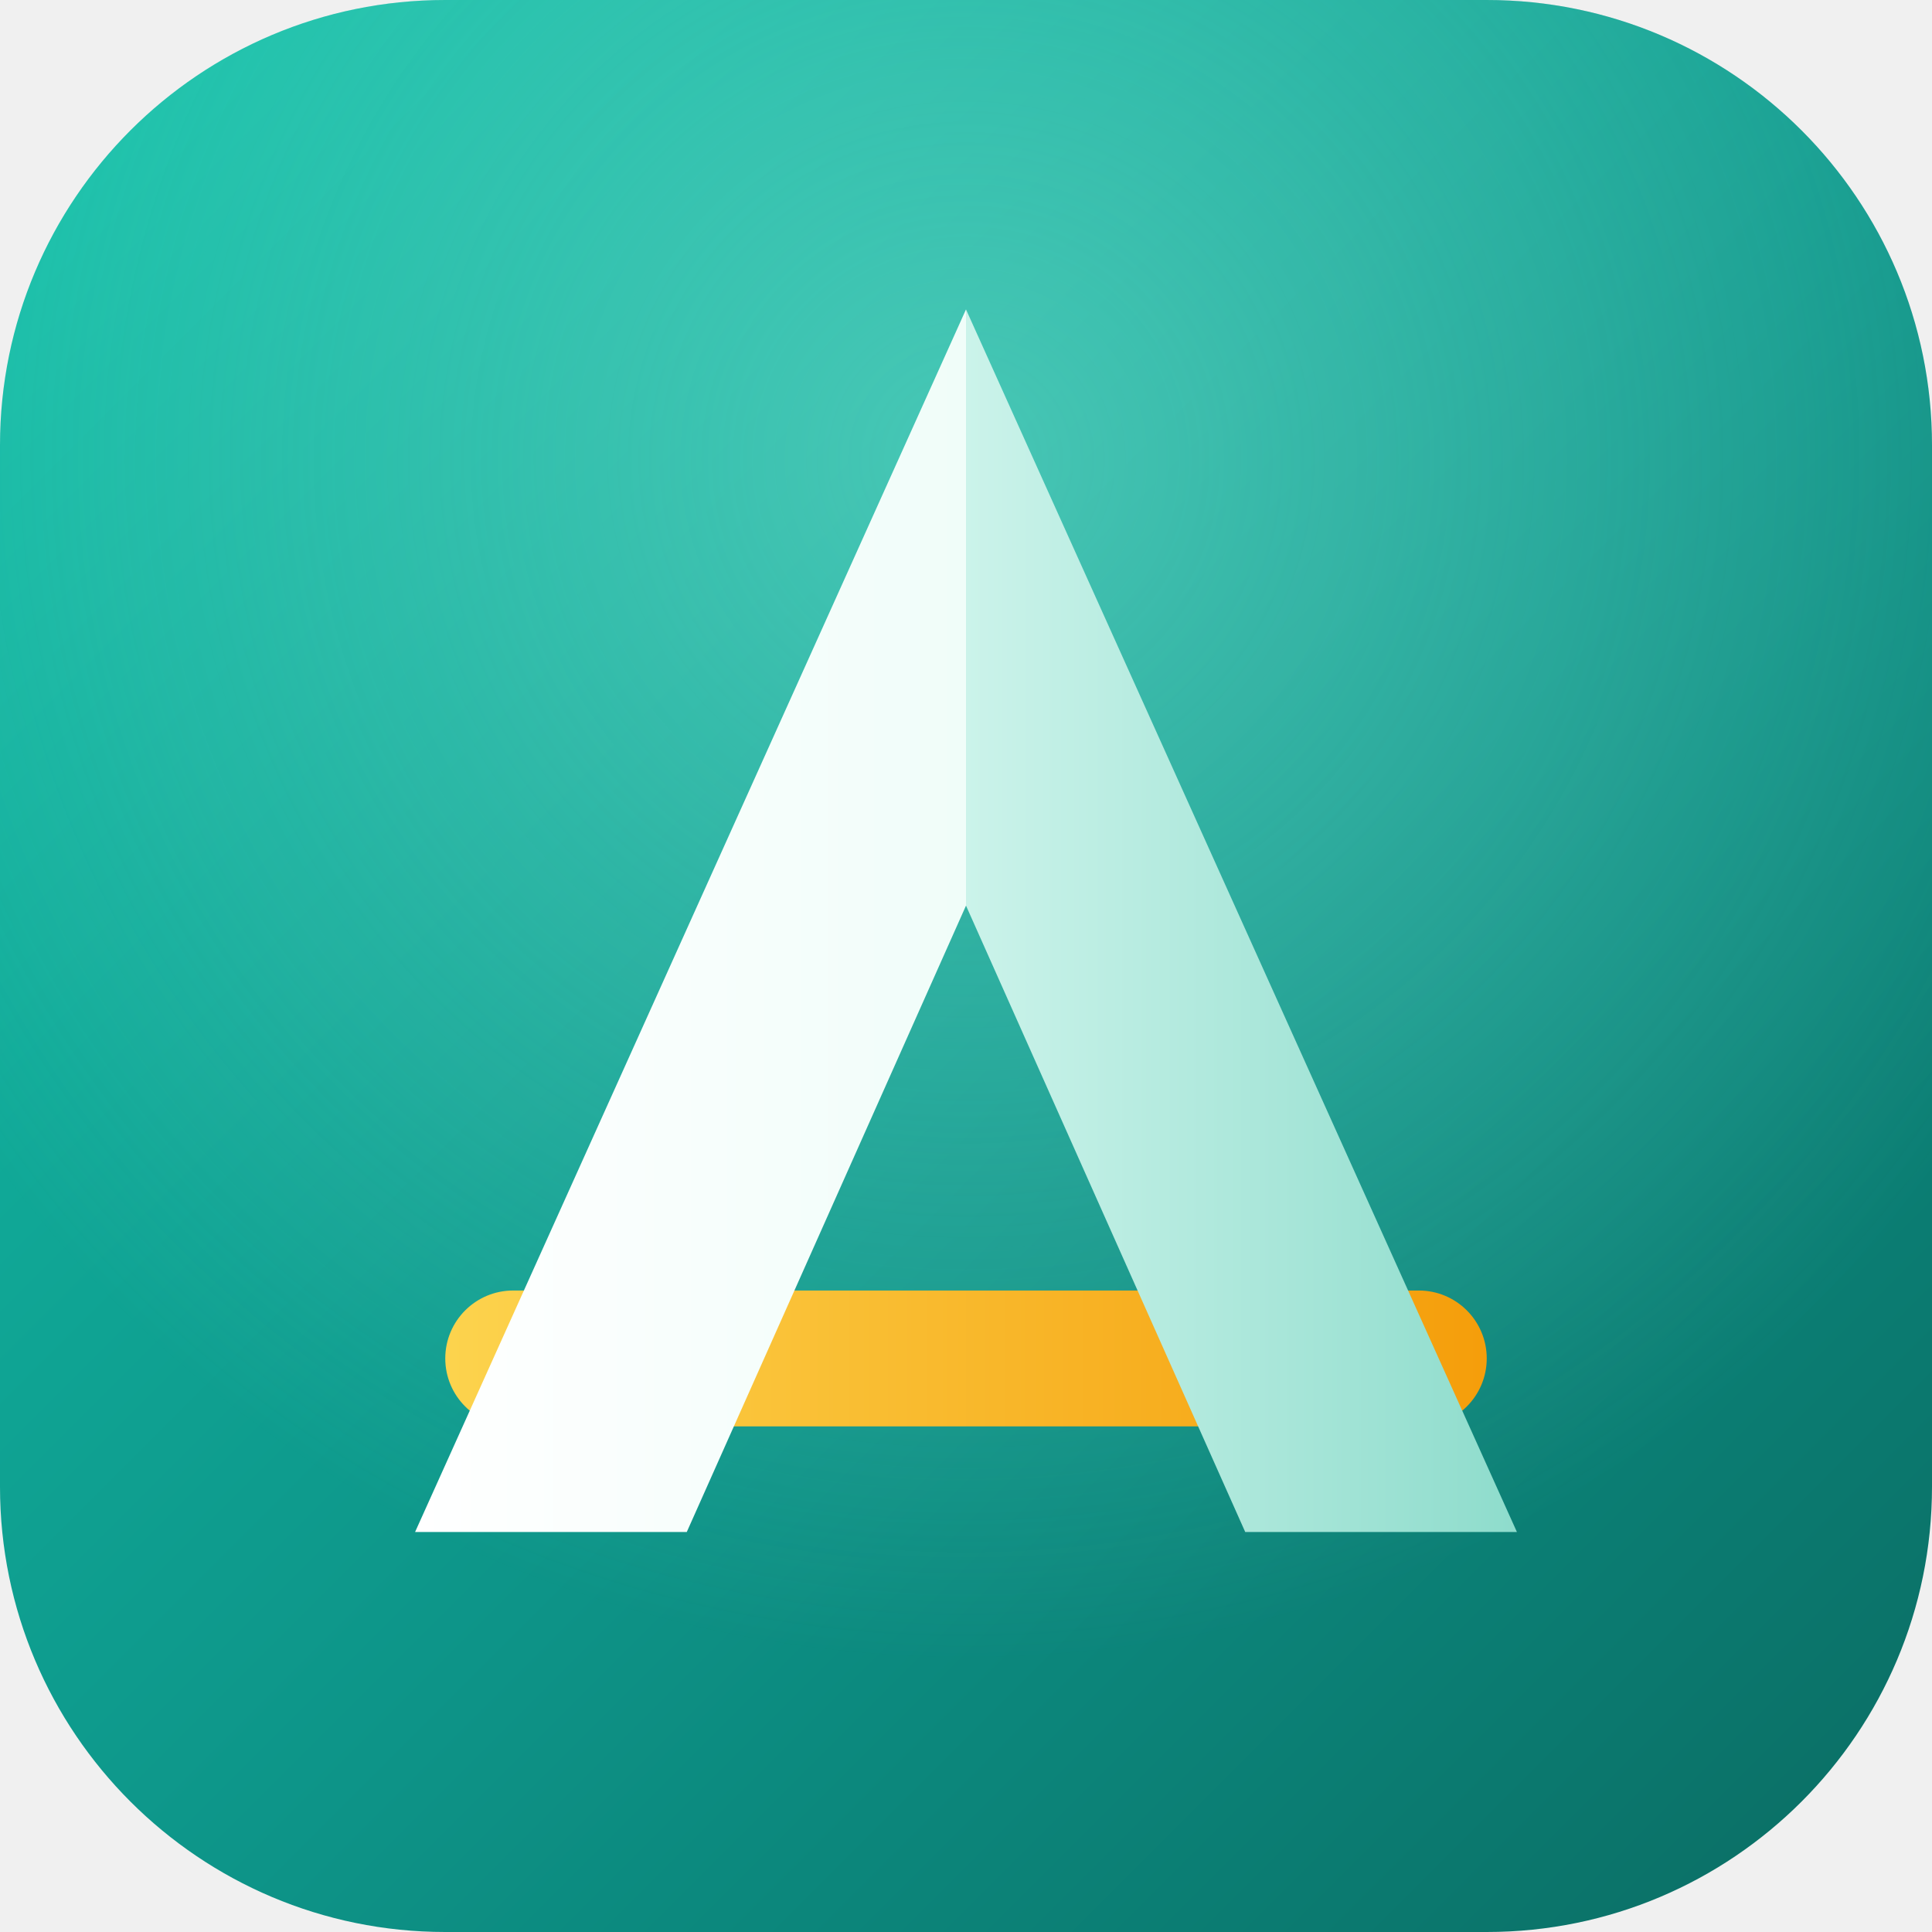
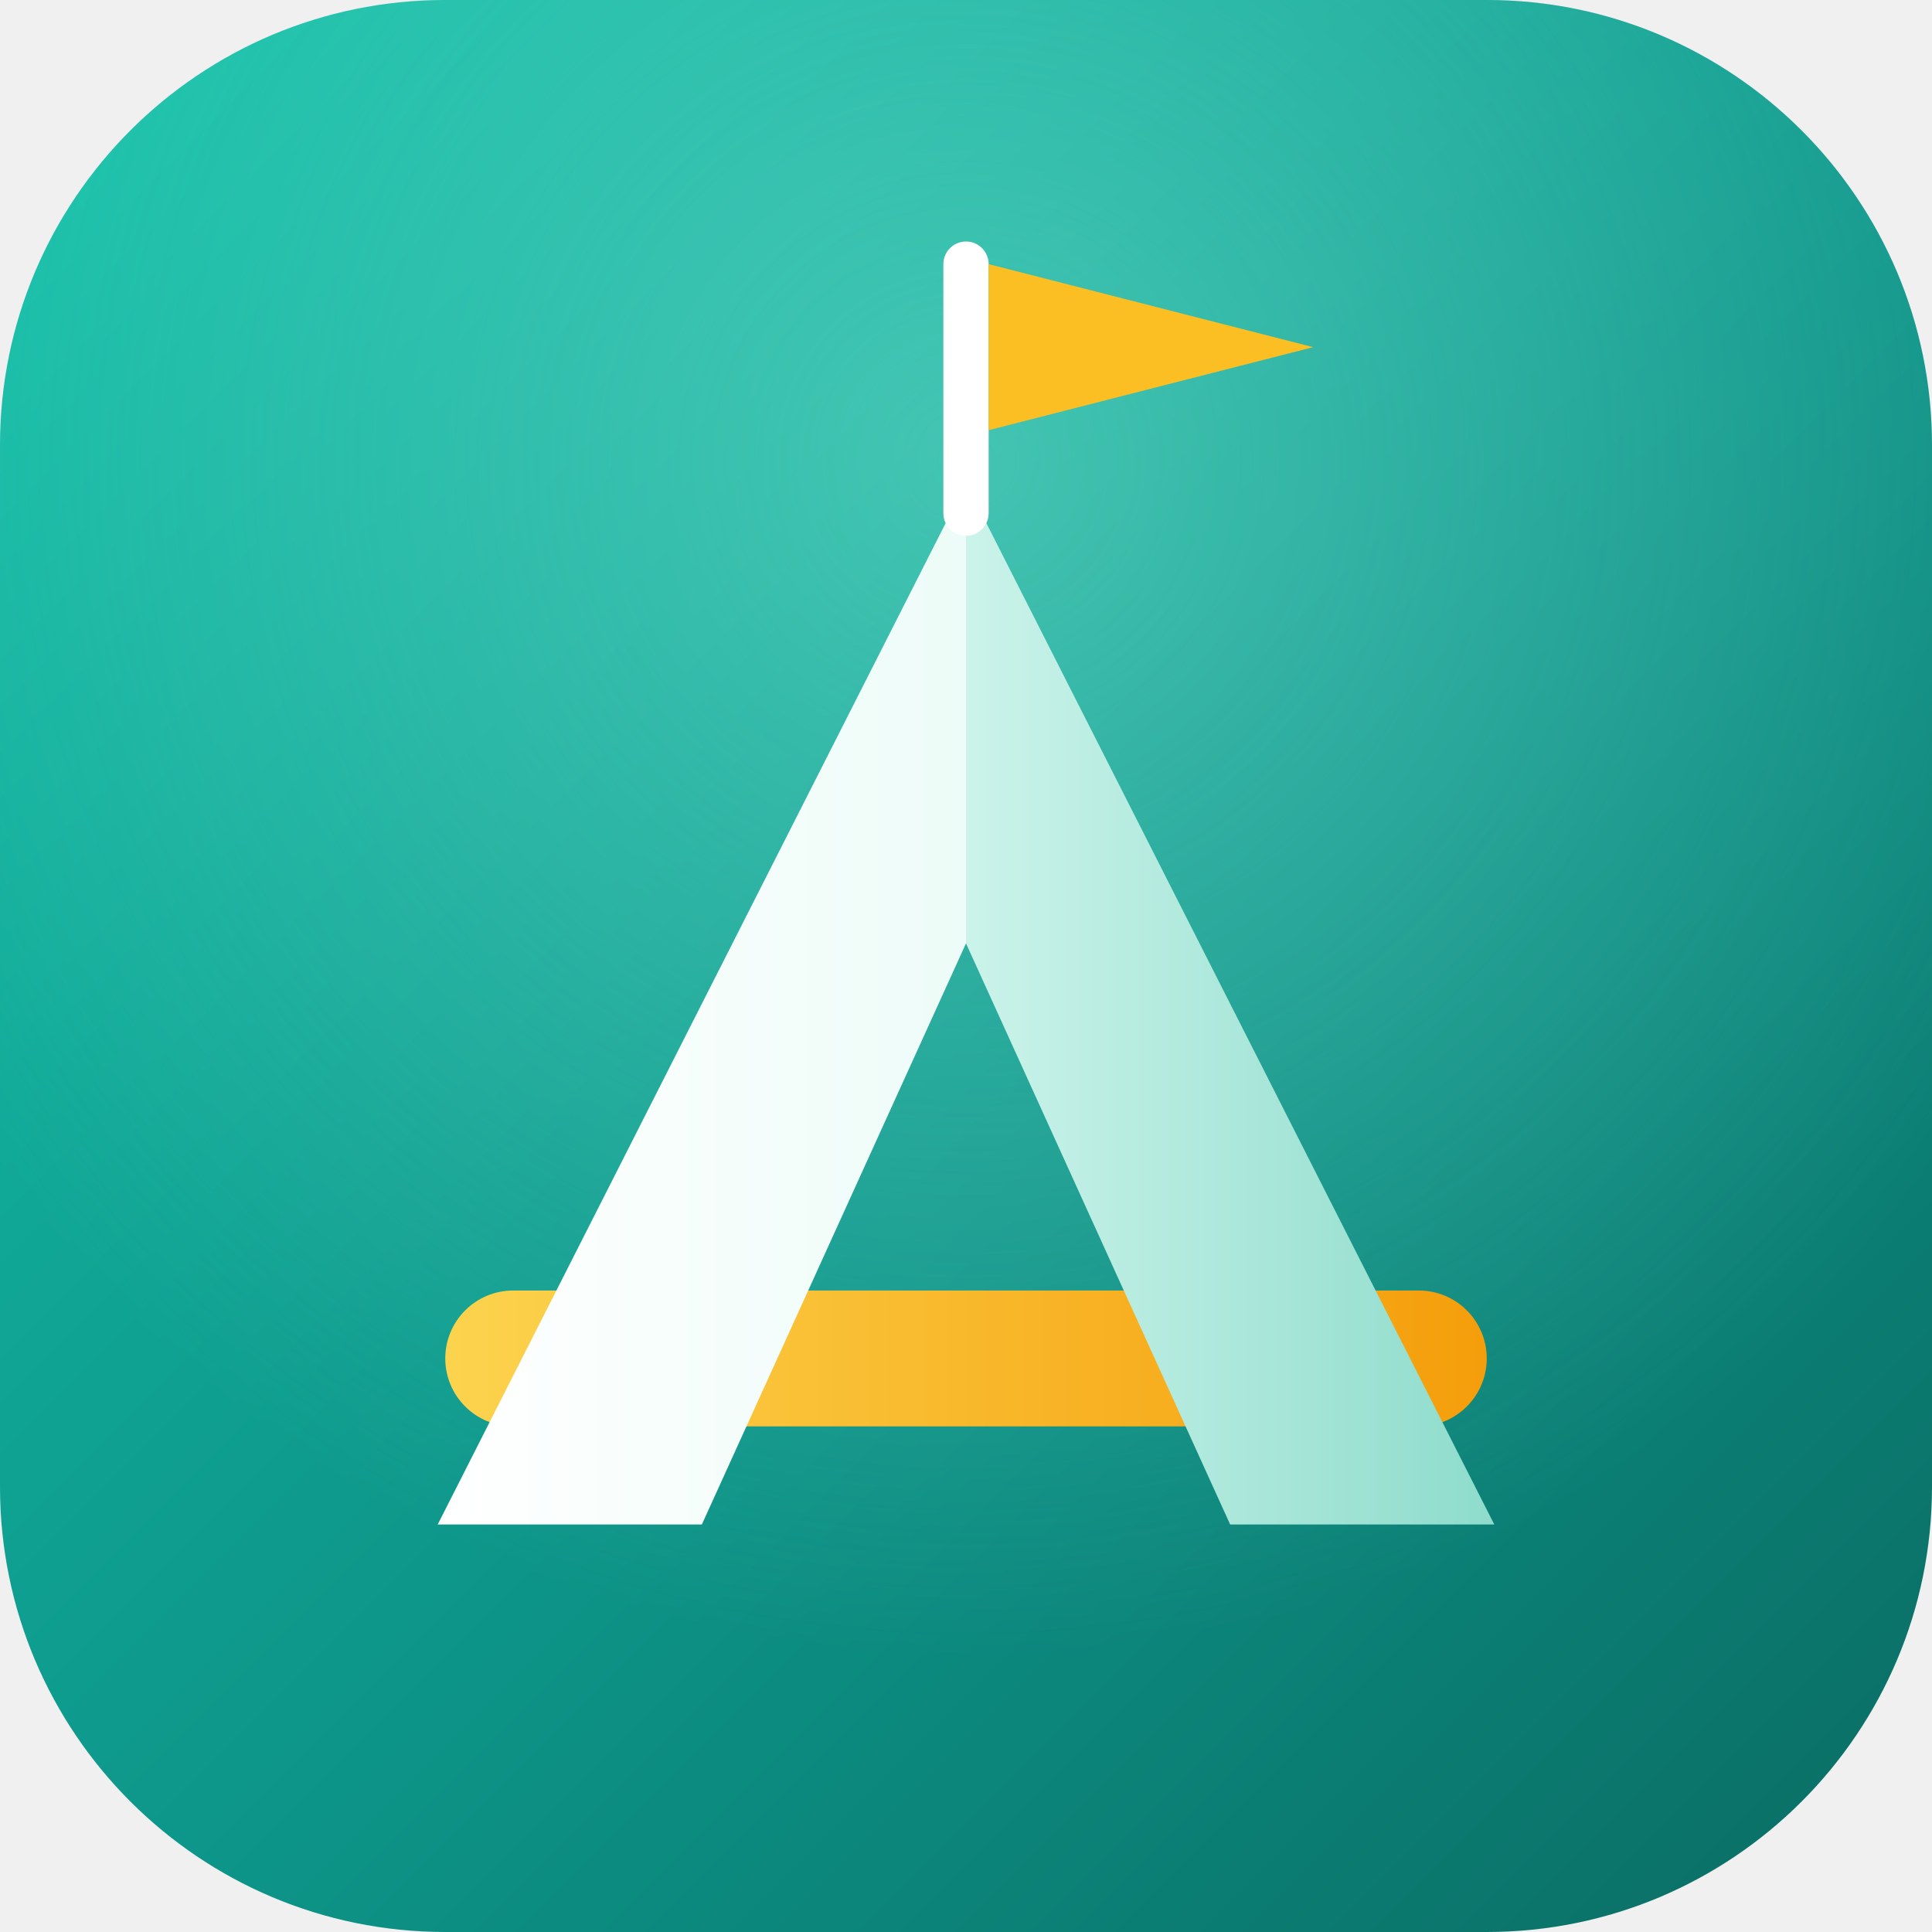
<svg xmlns="http://www.w3.org/2000/svg" viewBox="0 0 512 512">
  <defs>
-     <linearGradient id="bg" x1="0" y1="0" x2="1" y2="1">
+     <linearGradient id="bg2" x1="0" y1="0" x2="1" y2="1">
      <stop offset="0" stop-color="#14C2AA" />
      <stop offset=".55" stop-color="#0D9488" />
      <stop offset="1" stop-color="#0A6B62" />
    </linearGradient>
-     <radialGradient id="glow" cx=".5" cy=".24" r=".95">
-       <stop offset="0" stop-color="#8CF2DF" stop-opacity=".45" />
+     <radialGradient id="glow2" cx=".5" cy=".24" r=".95">
+       <stop offset="0" stop-color="#8CF2DF" stop-opacity=".42" />
      <stop offset=".65" stop-color="#8CF2DF" stop-opacity="0" />
    </radialGradient>
-     <linearGradient id="facL" x1="0" y1="0" x2="1" y2="0">
+     <linearGradient id="fL2" x1="0" y1="0" x2="1" y2="0">
      <stop offset="0" stop-color="#FFFFFF" />
-       <stop offset="1" stop-color="#F0FDF9" />
+       <stop offset="1" stop-color="#EDFCF8" />
    </linearGradient>
-     <linearGradient id="facR" x1="0" y1="0" x2="1" y2="0">
+     <linearGradient id="fR2" x1="0" y1="0" x2="1" y2="0">
      <stop offset="0" stop-color="#CBF3EA" />
      <stop offset="1" stop-color="#8EDCCC" />
    </linearGradient>
-     <linearGradient id="sun" x1="0" y1="0" x2="1" y2="0">
+     <linearGradient id="sun2" x1="0" y1="0" x2="1" y2="0">
      <stop offset="0" stop-color="#FCD34D" />
      <stop offset="1" stop-color="#F59E0B" />
    </linearGradient>
  </defs>
-   <rect width="512" height="512" rx="118" fill="url(#bg)" />
-   <rect width="512" height="512" rx="118" fill="url(#glow)" />
-   <rect x="118" y="342" width="276" height="36" rx="18" fill="url(#sun)" />
-   <path d="M256 82 L256 240 L182 406 L110 406 Z" fill="url(#facL)" />
-   <path d="M256 82 L402 406 L330 406 L256 240 Z" fill="url(#facR)" />
+   <rect width="512" height="512" rx="118" fill="url(#bg2)" />
+   <rect width="512" height="512" rx="118" fill="url(#glow2)" />
+   <rect x="118" y="342" width="276" height="36" rx="18" fill="url(#sun2)" />
+   <path d="M256 128 L256 250 L186 404 L116 404 Z" fill="url(#fL2)" />
+   <path d="M256 128 L396 404 L326 404 L256 250 Z" fill="url(#fR2)" />
+   <rect x="250" y="64" width="12" height="78" rx="6" fill="#FFFFFF" />
+   <path d="M262 70 L348 92 L262 114 Z" fill="#FBBF24" />
</svg>
